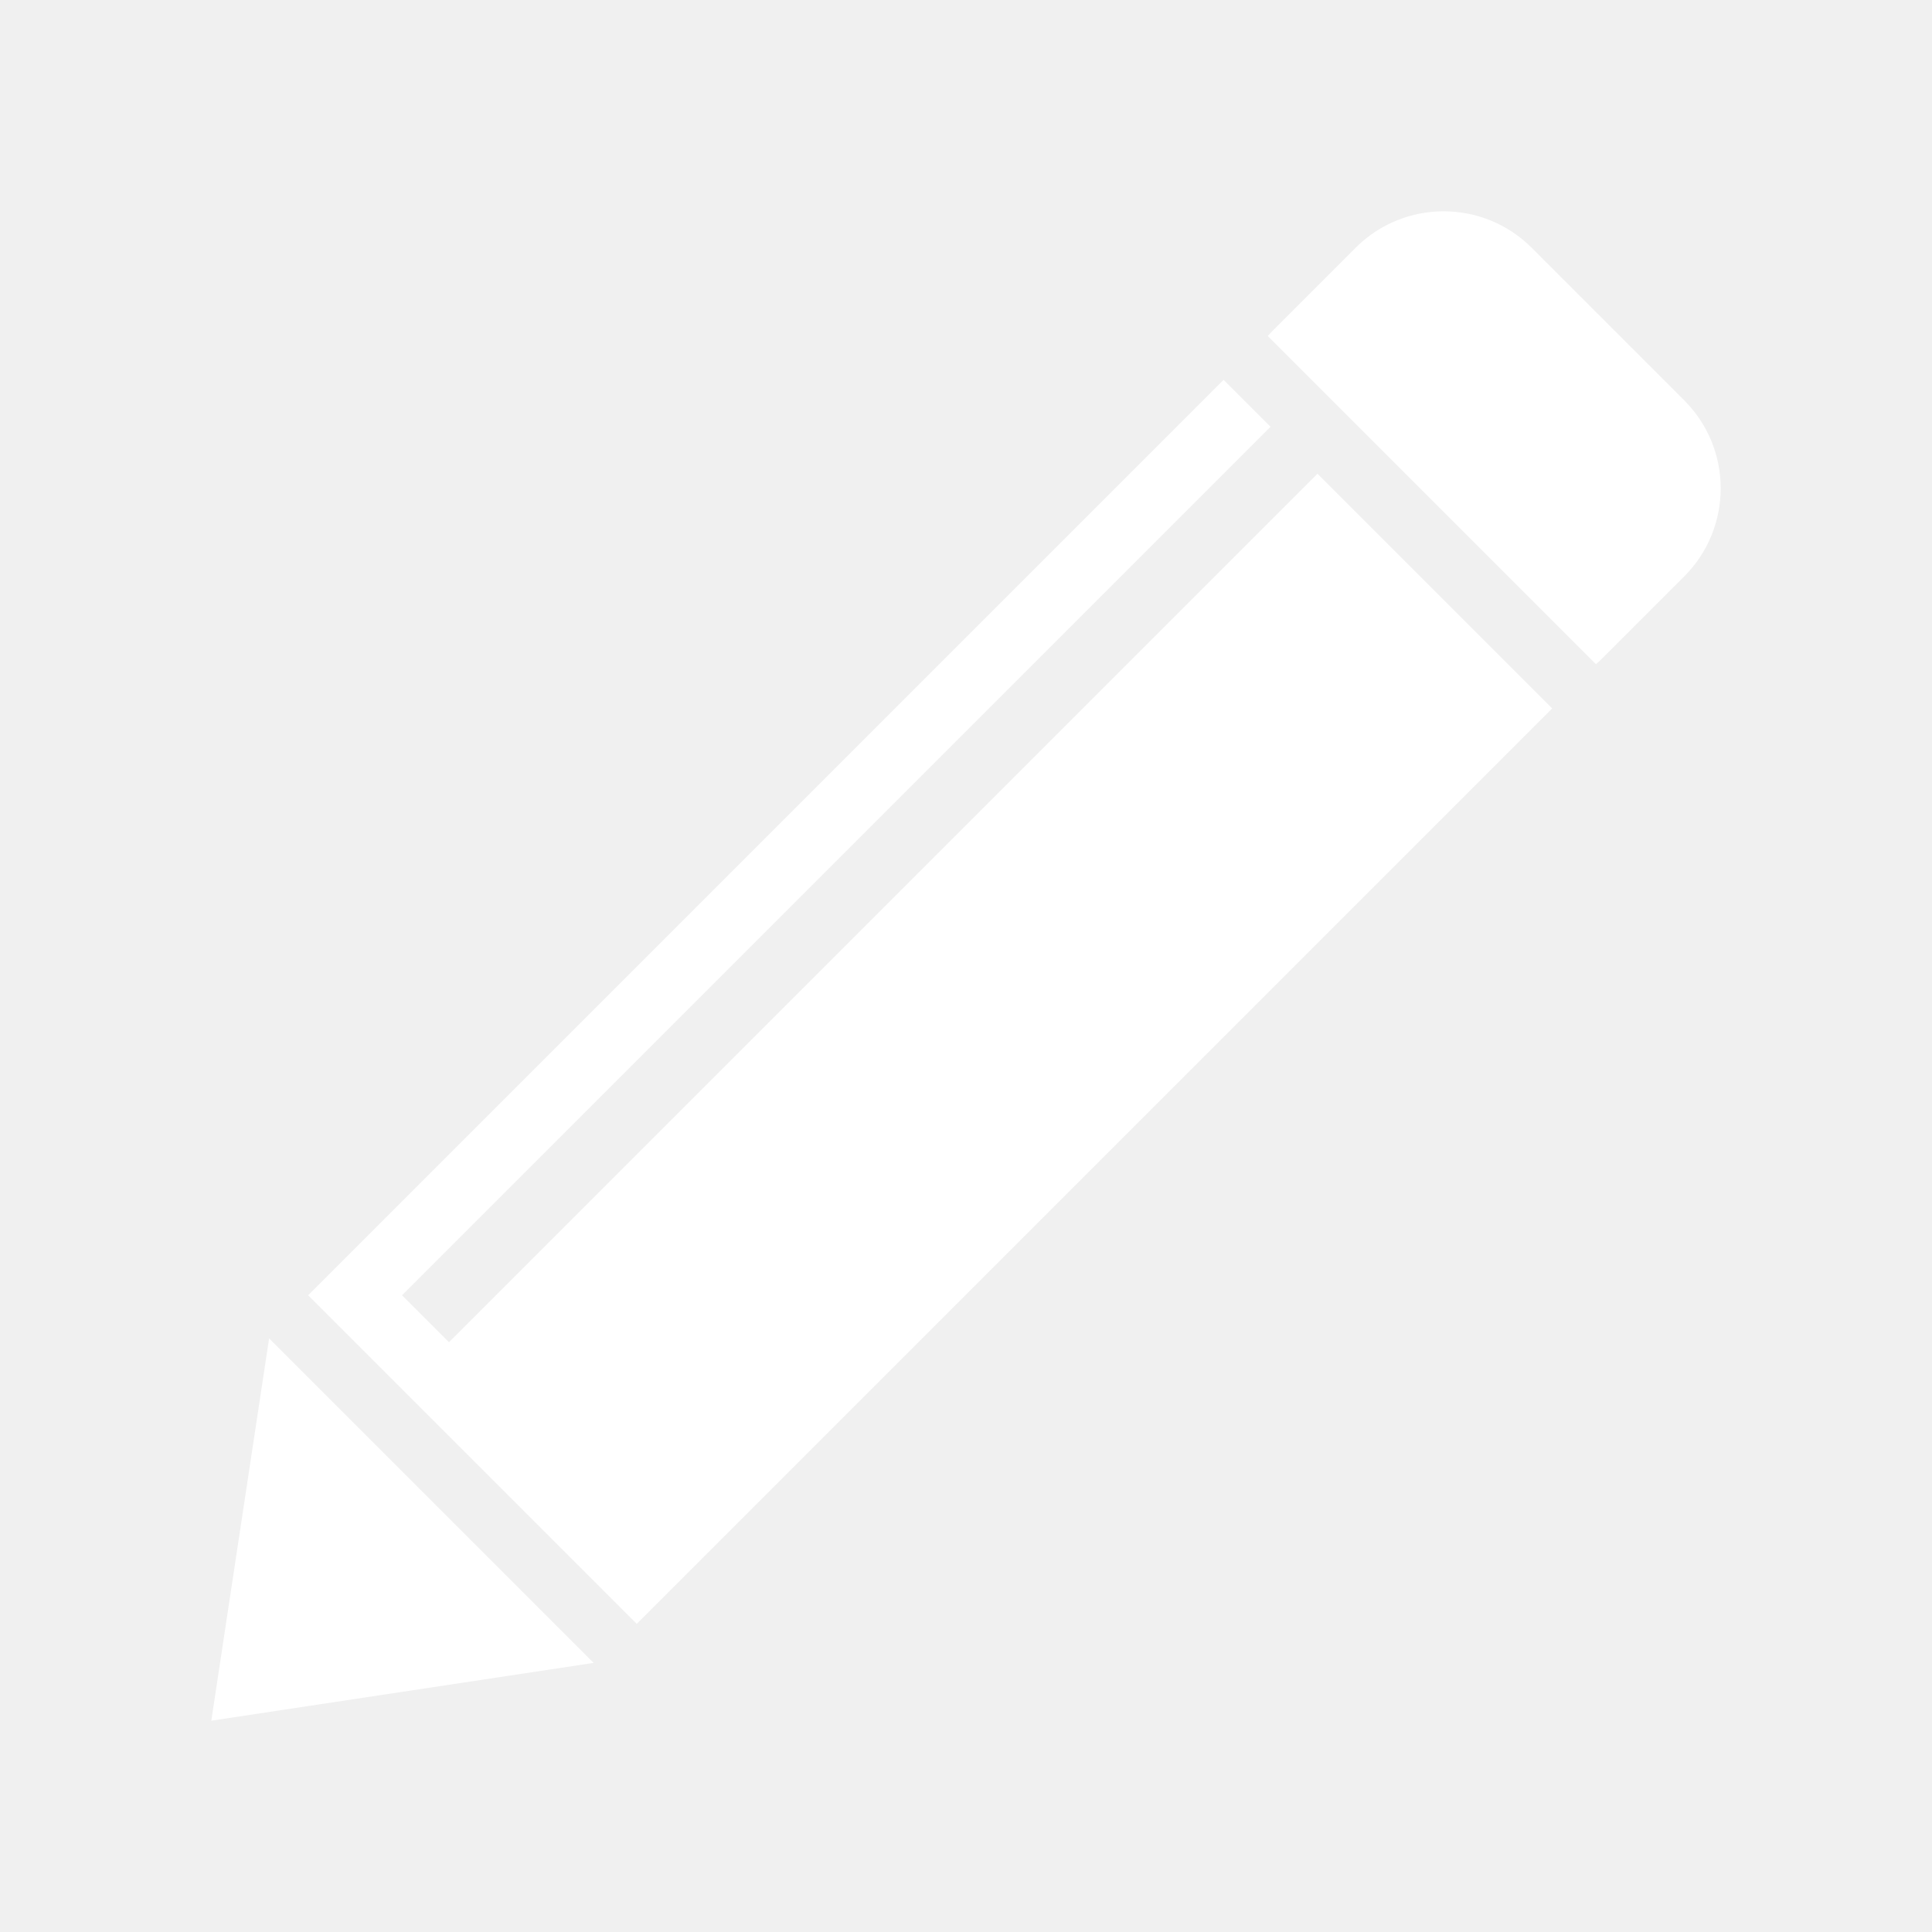
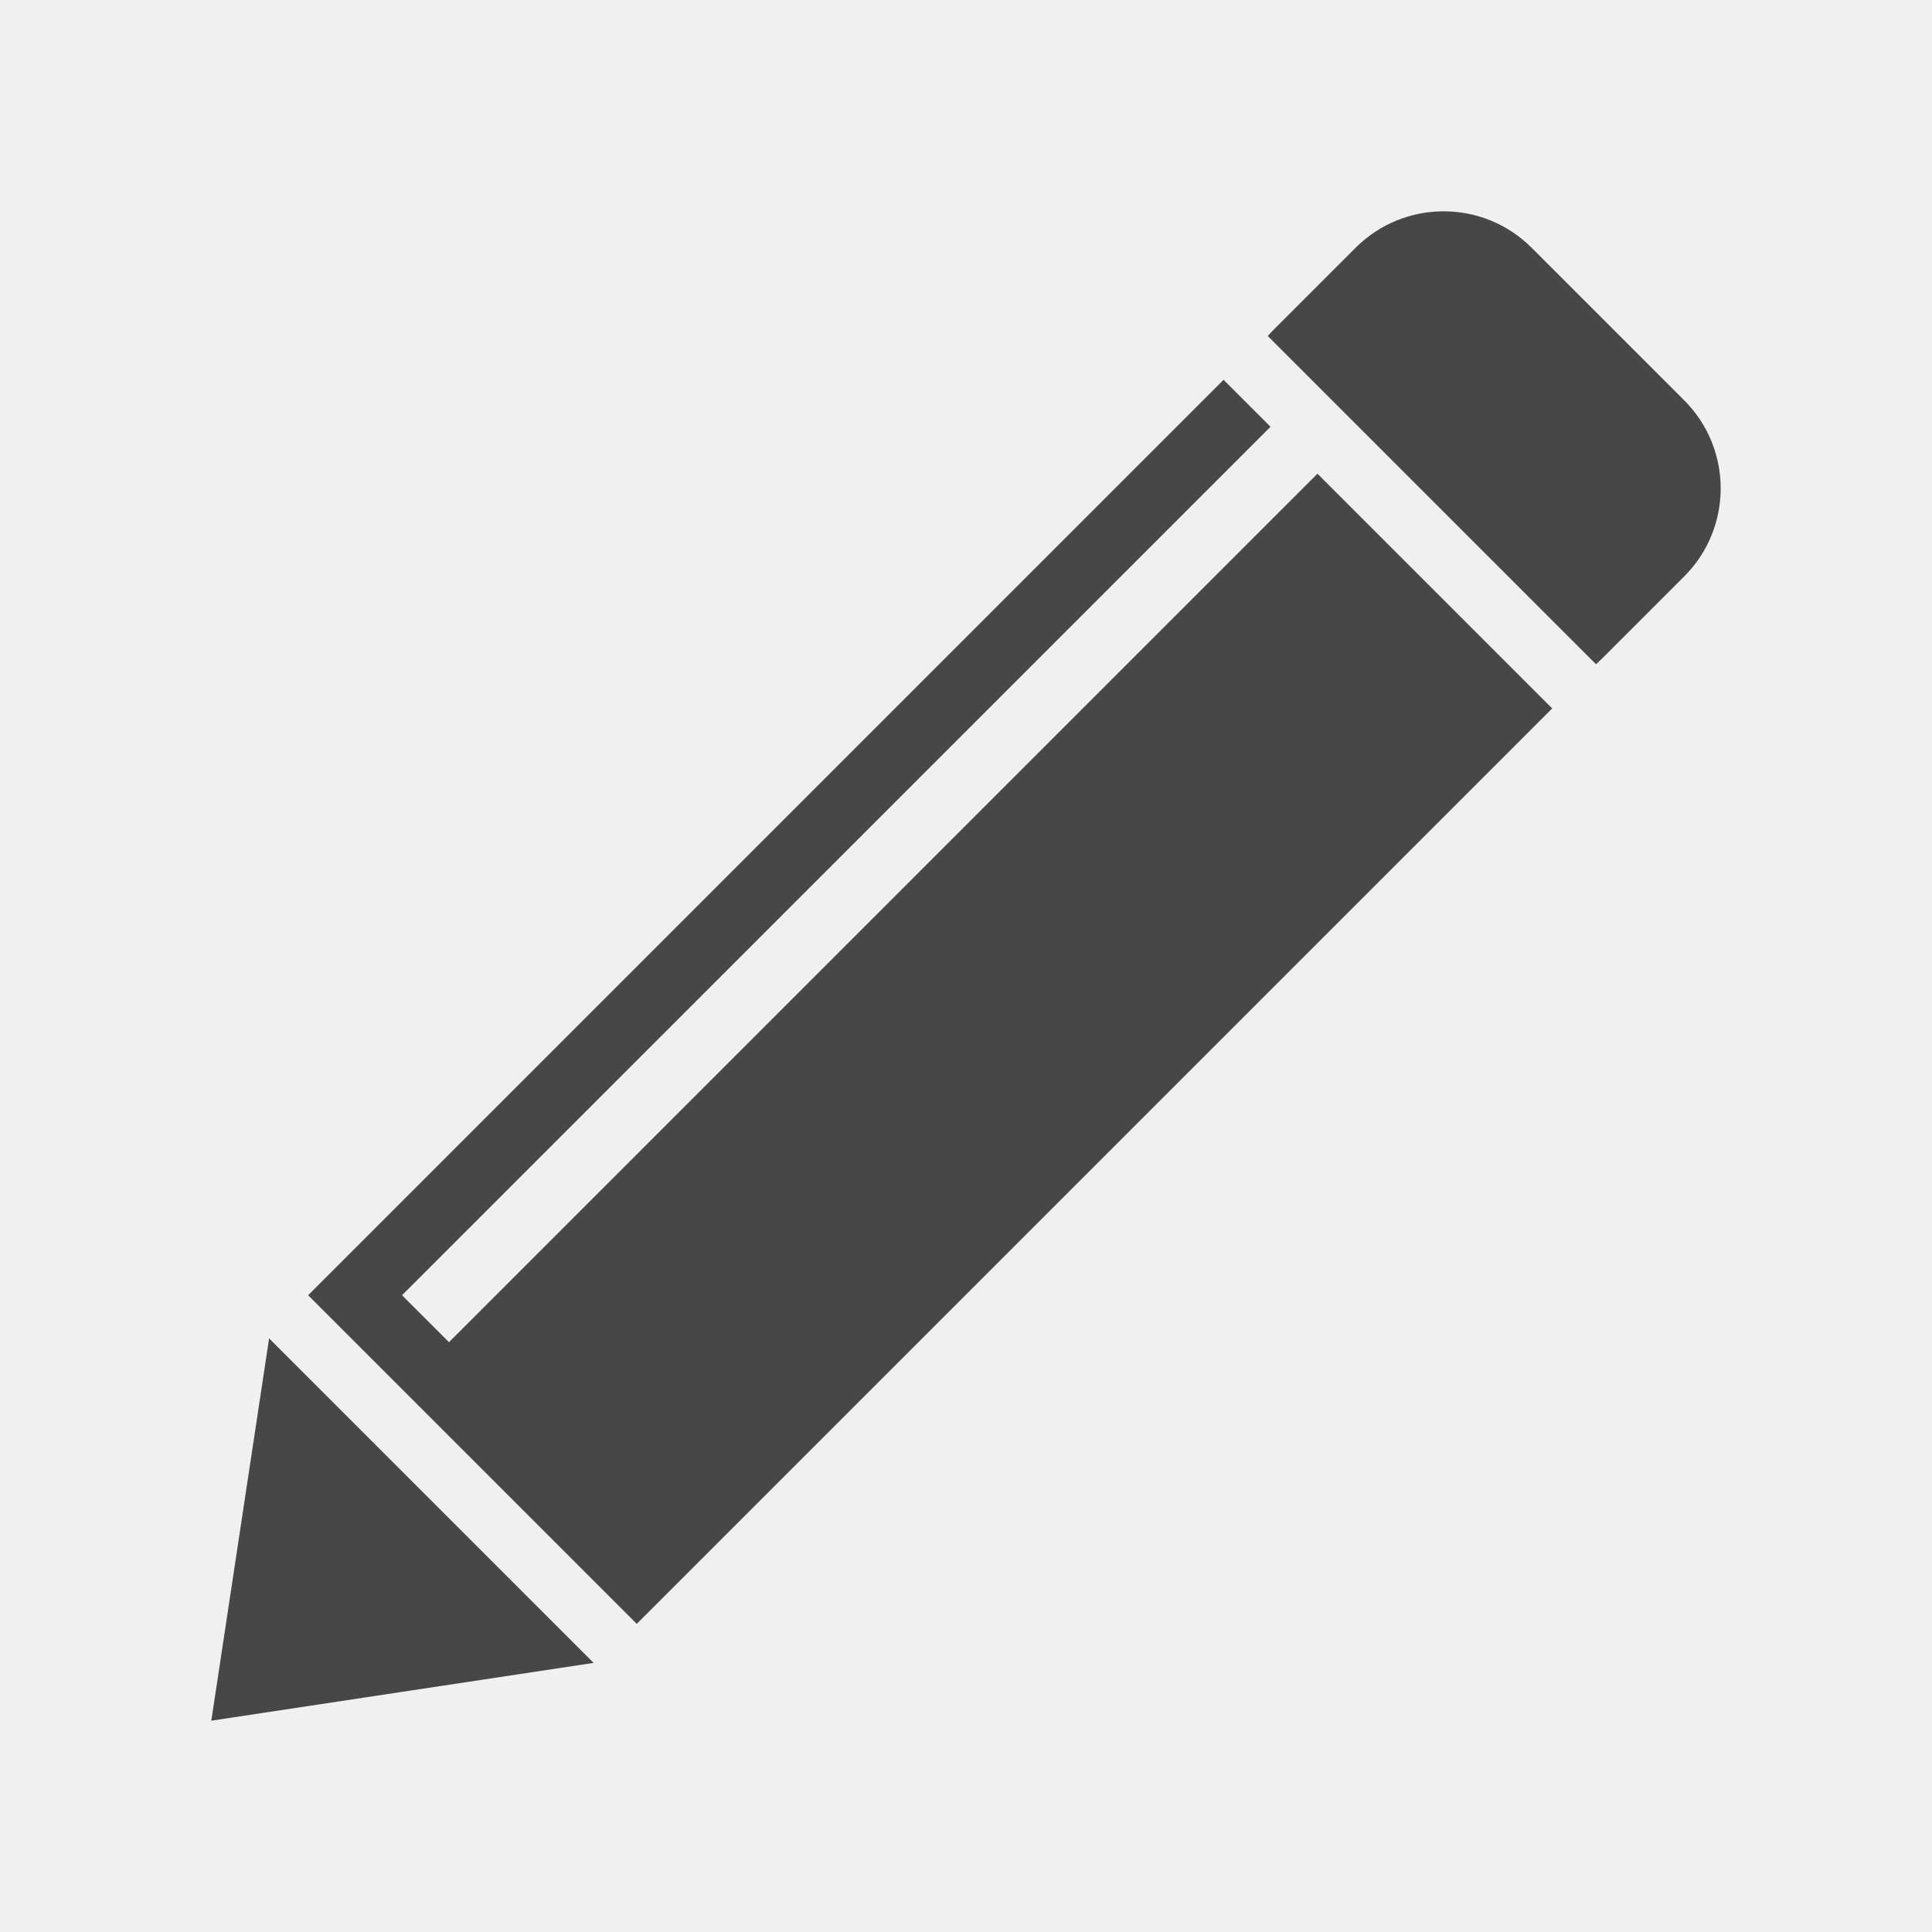
<svg xmlns="http://www.w3.org/2000/svg" version="1.1" id="Layer_1" x="0px" y="0px" width="512px" height="512px" viewBox="0 0 512 512" enable-background="new 0 0 512 512" xml:space="preserve">
  <g>
-     <path fill="#fff" d="M422.953,176.019c0.549-0.48,1.09-0.975,1.612-1.498l21.772-21.772c12.883-12.883,12.883-33.771,0-46.654   l-40.434-40.434c-12.883-12.883-33.771-12.883-46.653,0l-21.772,21.772c-0.523,0.523-1.018,1.064-1.498,1.613L422.953,176.019z" />
-     <polygon fill="#fff" points="114.317,397.684 157.317,440.684 106.658,448.342 56,456 63.658,405.341 71.316,354.683  " />
-     <polygon fill="#fff" points="349.143,125.535 118.982,355.694 106.541,343.253 336.701,113.094 324.26,100.653 81.659,343.253    168.747,430.341 411.348,187.74  " />
+     <path fill="#474747" d="M422.953,176.019c0.549-0.48,1.09-0.975,1.612-1.498l21.772-21.772c12.883-12.883,12.883-33.771,0-46.654   l-40.434-40.434c-12.883-12.883-33.771-12.883-46.653,0l-21.772,21.772c-0.523,0.523-1.018,1.064-1.498,1.613L422.953,176.019z" />
+     <polygon fill="#474747" points="114.317,397.684 157.317,440.684 106.658,448.342 56,456 63.658,405.341 71.316,354.683  " />
+     <polygon fill="#474747" points="349.143,125.535 118.982,355.694 106.541,343.253 336.701,113.094 324.26,100.653 81.659,343.253    168.747,430.341 411.348,187.74  " />
  </g>
</svg>
